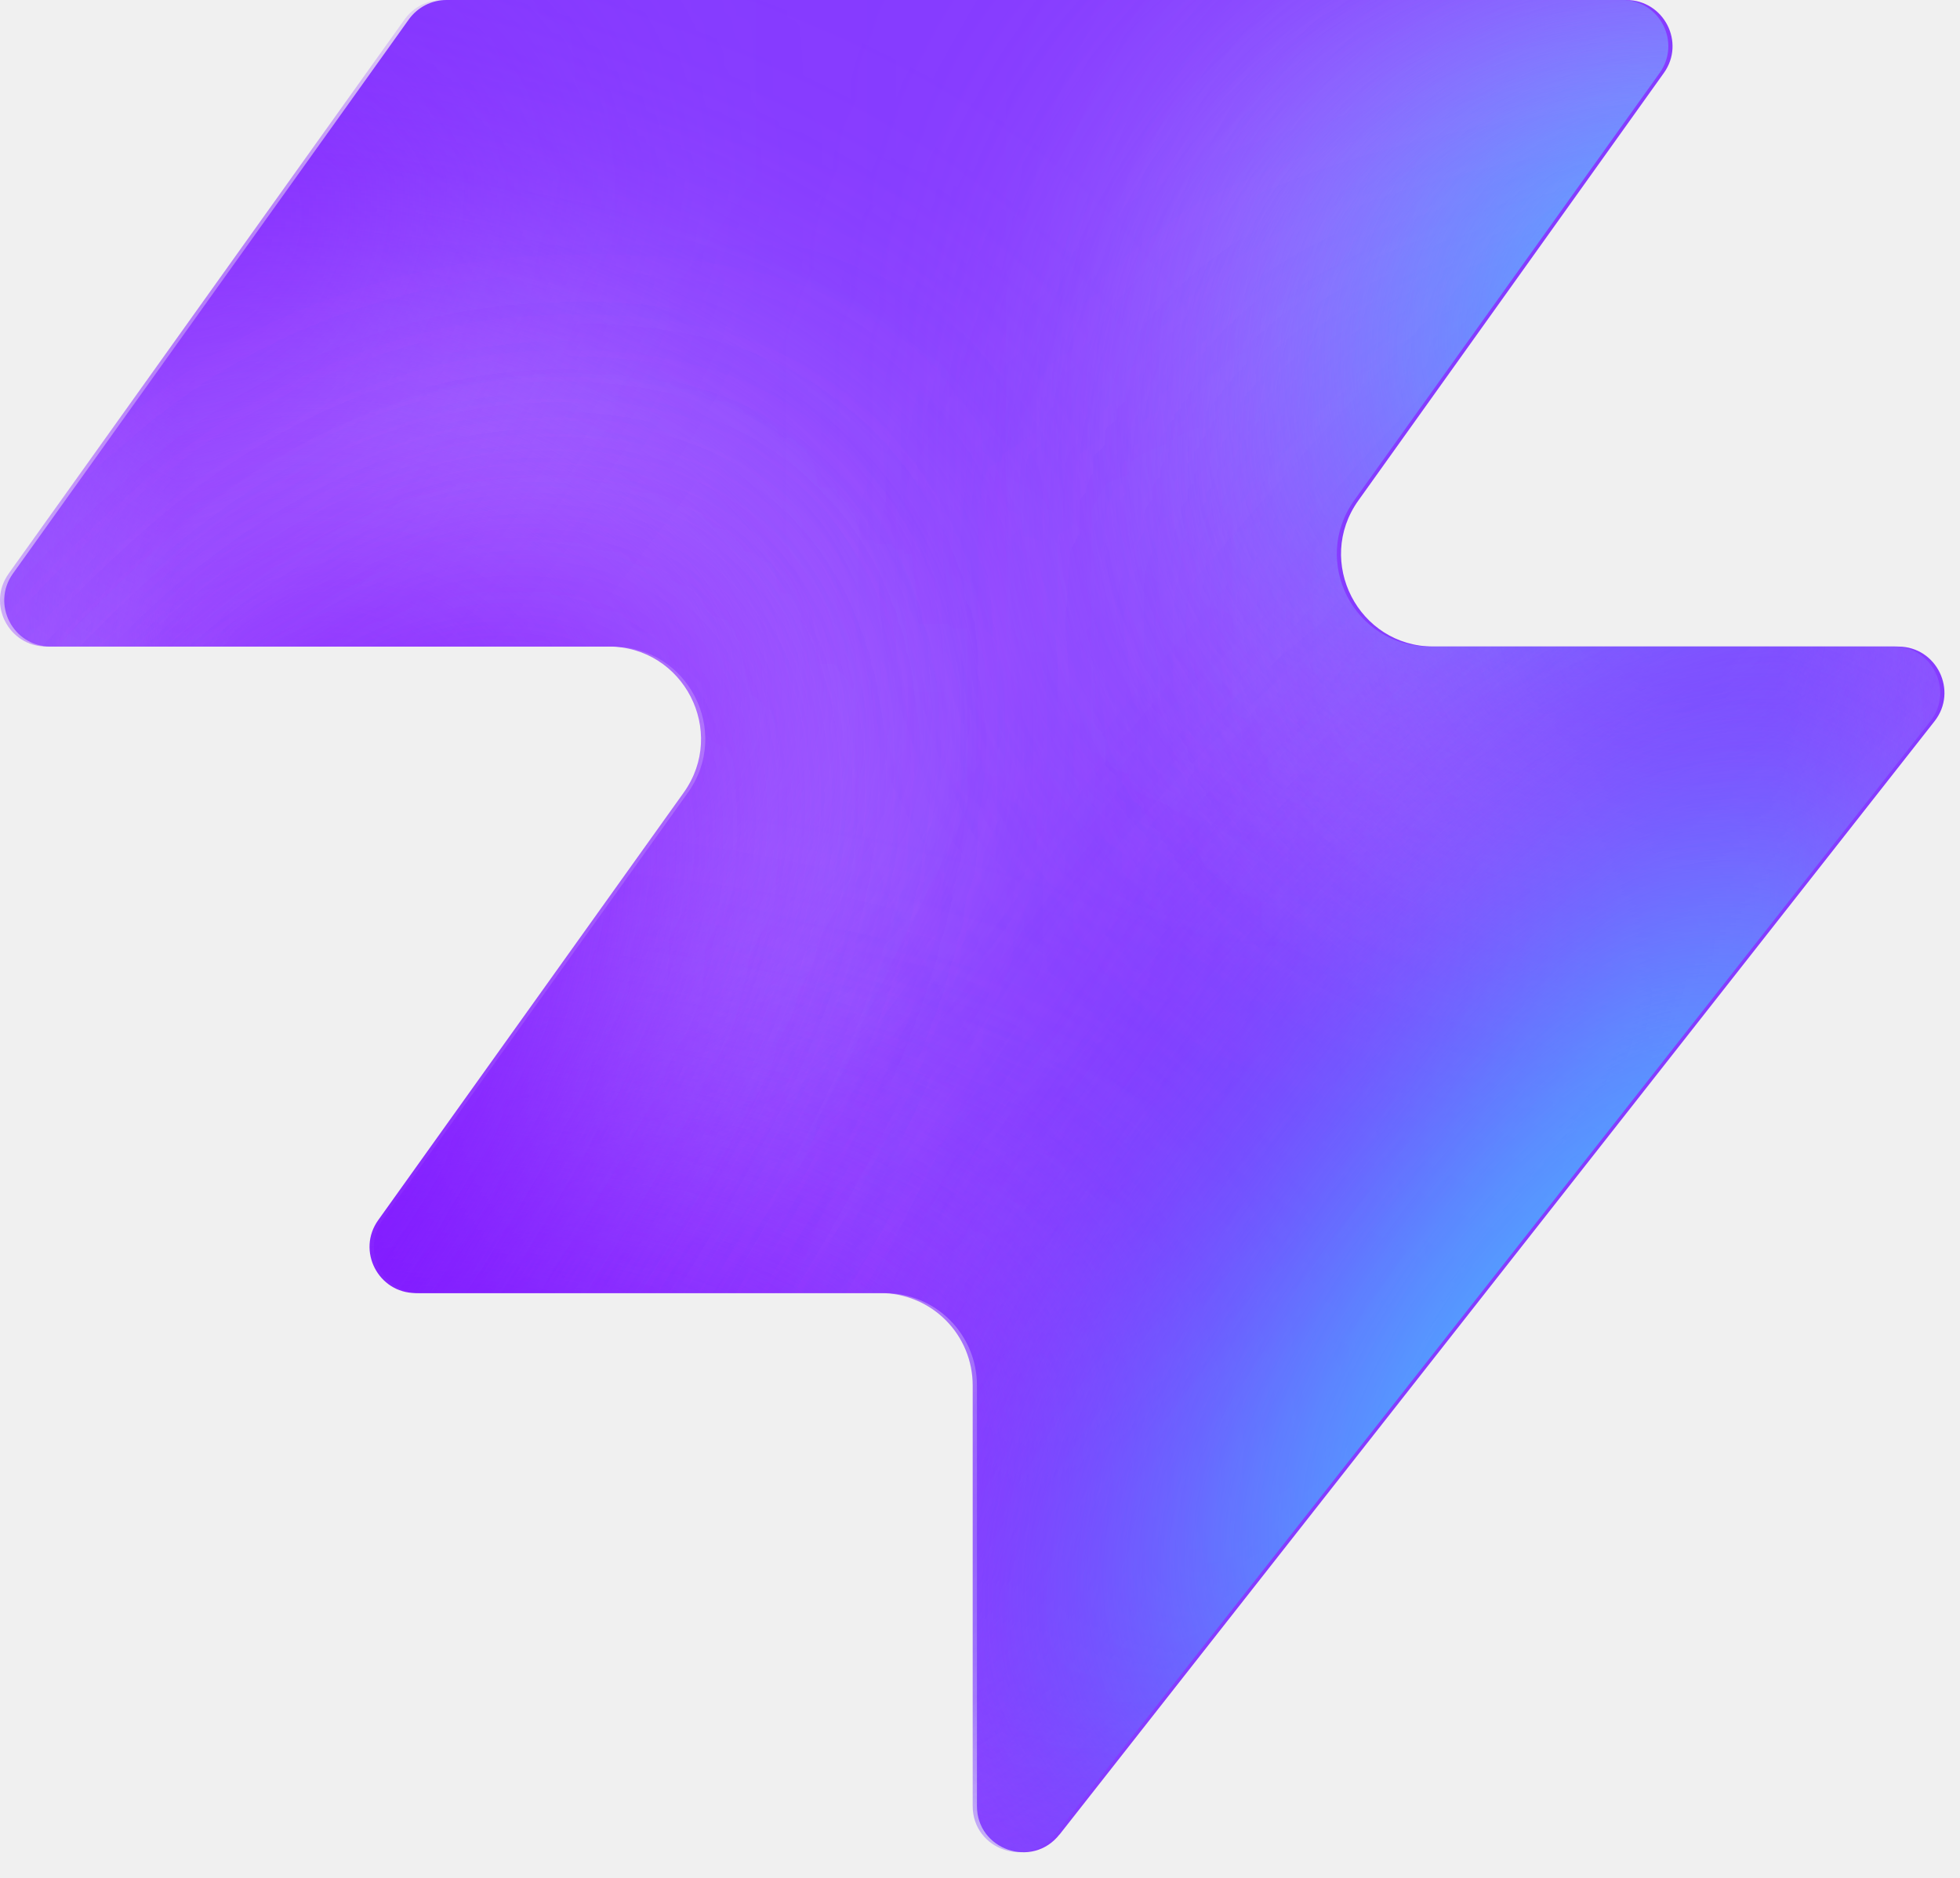
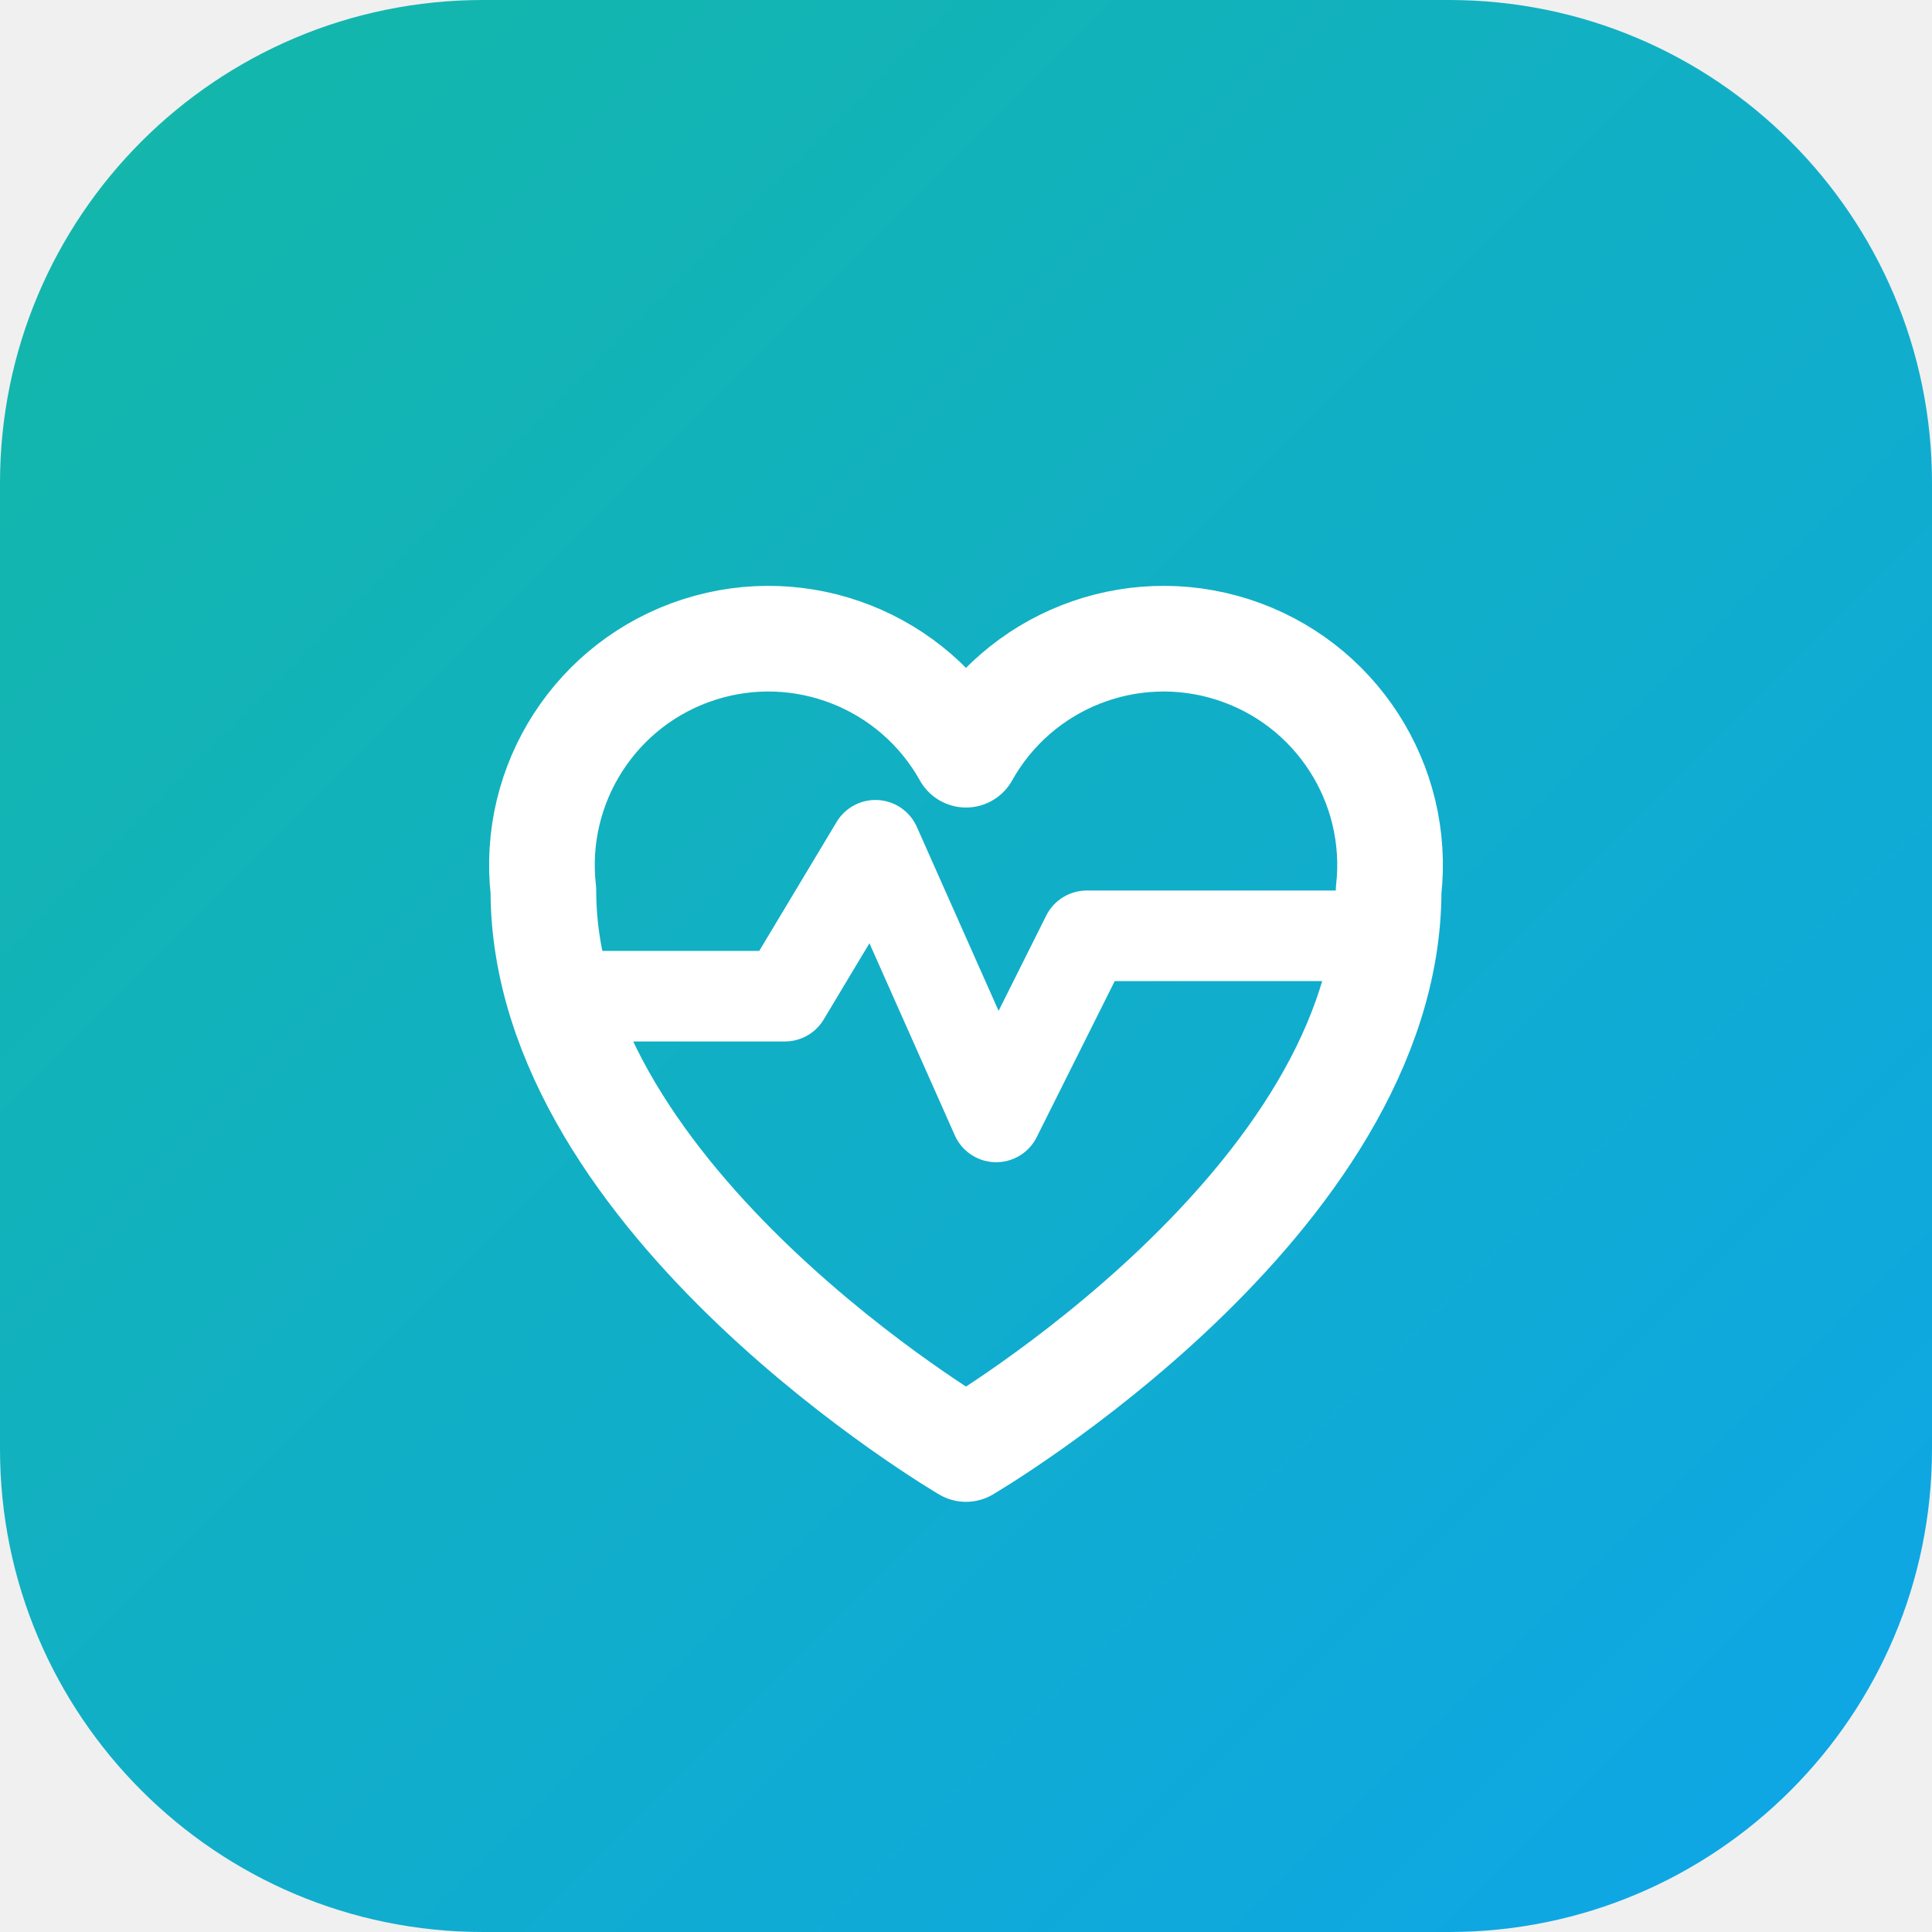
- <svg xmlns="http://www.w3.org/2000/svg" width="48" height="46" fill="none" viewBox="0 0 48 46">
-   <path fill="#863bff" d="M25.946 44.938c-.664.845-2.021.375-2.021-.698V33.937a2.26 2.26 0 0 0-2.262-2.262H10.287c-.92 0-1.456-1.04-.92-1.788l7.48-10.471c1.07-1.497 0-3.578-1.842-3.578H1.237c-.92 0-1.456-1.04-.92-1.788L10.013.474c.214-.297.556-.474.92-.474h28.894c.92 0 1.456 1.04.92 1.788l-7.48 10.471c-1.07 1.498 0 3.579 1.842 3.579h11.377c.943 0 1.473 1.088.89 1.83L25.947 44.94z" style="fill:#863bff;fill:color(display-p3 .525 .23 1);fill-opacity:1" />
-   <mask id="a" width="48" height="46" x="0" y="0" maskUnits="userSpaceOnUse" style="mask-type:alpha">
-     <path fill="#000" d="M25.842 44.938c-.664.844-2.021.375-2.021-.698V33.937a2.26 2.26 0 0 0-2.262-2.262H10.183c-.92 0-1.456-1.04-.92-1.788l7.48-10.471c1.07-1.498 0-3.579-1.842-3.579H1.133c-.92 0-1.456-1.04-.92-1.787L9.91.473c.214-.297.556-.474.92-.474h28.894c.92 0 1.456 1.04.92 1.788l-7.48 10.471c-1.07 1.498 0 3.578 1.842 3.578h11.377c.943 0 1.473 1.088.89 1.832L25.843 44.94z" style="fill:#000;fill-opacity:1" />
-   </mask>
-   <g mask="url(#a)">
-     <g filter="url(#b)">
-       <ellipse cx="5.508" cy="14.704" fill="#ede6ff" rx="5.508" ry="14.704" style="fill:#ede6ff;fill:color(display-p3 .927 .903 1);fill-opacity:1" transform="matrix(.00324 1 1 -.00324 -4.47 31.516)" />
-     </g>
-     <g filter="url(#c)">
-       <ellipse cx="10.399" cy="29.851" fill="#ede6ff" rx="10.399" ry="29.851" style="fill:#ede6ff;fill:color(display-p3 .927 .903 1);fill-opacity:1" transform="matrix(.00324 1 1 -.00324 -39.328 7.883)" />
-     </g>
-     <g filter="url(#d)">
-       <ellipse cx="5.508" cy="30.487" fill="#7e14ff" rx="5.508" ry="30.487" style="fill:#7e14ff;fill:color(display-p3 .492 .077 1);fill-opacity:1" transform="rotate(89.814 -25.913 -14.639)scale(1 -1)" />
-     </g>
-     <g filter="url(#e)">
-       <ellipse cx="5.508" cy="30.599" fill="#7e14ff" rx="5.508" ry="30.599" style="fill:#7e14ff;fill:color(display-p3 .492 .077 1);fill-opacity:1" transform="rotate(89.814 -32.644 -3.334)scale(1 -1)" />
-     </g>
-     <g filter="url(#f)">
-       <ellipse cx="5.508" cy="30.599" fill="#7e14ff" rx="5.508" ry="30.599" style="fill:#7e14ff;fill:color(display-p3 .492 .077 1);fill-opacity:1" transform="matrix(.00324 1 1 -.00324 -34.34 30.47)" />
-     </g>
-     <g filter="url(#g)">
-       <ellipse cx="14.072" cy="22.078" fill="#ede6ff" rx="14.072" ry="22.078" style="fill:#ede6ff;fill:color(display-p3 .927 .903 1);fill-opacity:1" transform="rotate(93.35 24.506 48.493)scale(-1 1)" />
-     </g>
-     <g filter="url(#h)">
-       <ellipse cx="3.47" cy="21.501" fill="#7e14ff" rx="3.47" ry="21.501" style="fill:#7e14ff;fill:color(display-p3 .492 .077 1);fill-opacity:1" transform="rotate(89.009 28.708 47.59)scale(-1 1)" />
-     </g>
-     <g filter="url(#i)">
-       <ellipse cx="3.47" cy="21.501" fill="#7e14ff" rx="3.47" ry="21.501" style="fill:#7e14ff;fill:color(display-p3 .492 .077 1);fill-opacity:1" transform="rotate(89.009 28.708 47.59)scale(-1 1)" />
-     </g>
-     <g filter="url(#j)">
-       <ellipse cx=".387" cy="8.972" fill="#7e14ff" rx="4.407" ry="29.108" style="fill:#7e14ff;fill:color(display-p3 .492 .077 1);fill-opacity:1" transform="rotate(39.51 .387 8.972)" />
-     </g>
-     <g filter="url(#k)">
-       <ellipse cx="47.523" cy="-6.092" fill="#7e14ff" rx="4.407" ry="29.108" style="fill:#7e14ff;fill:color(display-p3 .492 .077 1);fill-opacity:1" transform="rotate(37.892 47.523 -6.092)" />
-     </g>
-     <g filter="url(#l)">
-       <ellipse cx="41.412" cy="6.333" fill="#47bfff" rx="5.971" ry="9.665" style="fill:#47bfff;fill:color(display-p3 .28 .748 1);fill-opacity:1" transform="rotate(37.892 41.412 6.333)" />
-     </g>
-     <g filter="url(#m)">
-       <ellipse cx="-1.879" cy="38.332" fill="#7e14ff" rx="4.407" ry="29.108" style="fill:#7e14ff;fill:color(display-p3 .492 .077 1);fill-opacity:1" transform="rotate(37.892 -1.88 38.332)" />
-     </g>
-     <g filter="url(#n)">
-       <ellipse cx="-1.879" cy="38.332" fill="#7e14ff" rx="4.407" ry="29.108" style="fill:#7e14ff;fill:color(display-p3 .492 .077 1);fill-opacity:1" transform="rotate(37.892 -1.88 38.332)" />
-     </g>
-     <g filter="url(#o)">
-       <ellipse cx="35.651" cy="29.907" fill="#7e14ff" rx="4.407" ry="29.108" style="fill:#7e14ff;fill:color(display-p3 .492 .077 1);fill-opacity:1" transform="rotate(37.892 35.651 29.907)" />
-     </g>
-     <g filter="url(#p)">
-       <ellipse cx="38.418" cy="32.4" fill="#47bfff" rx="5.971" ry="15.297" style="fill:#47bfff;fill:color(display-p3 .28 .748 1);fill-opacity:1" transform="rotate(37.892 38.418 32.4)" />
-     </g>
-   </g>
+ <svg xmlns="http://www.w3.org/2000/svg" viewBox="0 0 64 64">
  <defs>
-     <filter id="b" width="60.045" height="41.654" x="-19.77" y="16.149" color-interpolation-filters="sRGB" filterUnits="userSpaceOnUse">
-       <feFlood flood-opacity="0" result="BackgroundImageFix" />
-       <feBlend in="SourceGraphic" in2="BackgroundImageFix" result="shape" />
-       <feGaussianBlur result="effect1_foregroundBlur_2002_17158" stdDeviation="7.659" />
-     </filter>
-     <filter id="c" width="90.34" height="51.437" x="-54.613" y="-7.533" color-interpolation-filters="sRGB" filterUnits="userSpaceOnUse">
-       <feFlood flood-opacity="0" result="BackgroundImageFix" />
-       <feBlend in="SourceGraphic" in2="BackgroundImageFix" result="shape" />
-       <feGaussianBlur result="effect1_foregroundBlur_2002_17158" stdDeviation="7.659" />
-     </filter>
-     <filter id="d" width="79.355" height="29.4" x="-49.64" y="2.03" color-interpolation-filters="sRGB" filterUnits="userSpaceOnUse">
-       <feFlood flood-opacity="0" result="BackgroundImageFix" />
-       <feBlend in="SourceGraphic" in2="BackgroundImageFix" result="shape" />
-       <feGaussianBlur result="effect1_foregroundBlur_2002_17158" stdDeviation="4.596" />
-     </filter>
-     <filter id="e" width="79.579" height="29.4" x="-45.045" y="20.029" color-interpolation-filters="sRGB" filterUnits="userSpaceOnUse">
-       <feFlood flood-opacity="0" result="BackgroundImageFix" />
-       <feBlend in="SourceGraphic" in2="BackgroundImageFix" result="shape" />
-       <feGaussianBlur result="effect1_foregroundBlur_2002_17158" stdDeviation="4.596" />
-     </filter>
-     <filter id="f" width="79.579" height="29.4" x="-43.513" y="21.178" color-interpolation-filters="sRGB" filterUnits="userSpaceOnUse">
-       <feFlood flood-opacity="0" result="BackgroundImageFix" />
-       <feBlend in="SourceGraphic" in2="BackgroundImageFix" result="shape" />
-       <feGaussianBlur result="effect1_foregroundBlur_2002_17158" stdDeviation="4.596" />
-     </filter>
-     <filter id="g" width="74.749" height="58.852" x="15.756" y="-17.901" color-interpolation-filters="sRGB" filterUnits="userSpaceOnUse">
-       <feFlood flood-opacity="0" result="BackgroundImageFix" />
-       <feBlend in="SourceGraphic" in2="BackgroundImageFix" result="shape" />
-       <feGaussianBlur result="effect1_foregroundBlur_2002_17158" stdDeviation="7.659" />
-     </filter>
-     <filter id="h" width="61.377" height="25.362" x="23.548" y="2.284" color-interpolation-filters="sRGB" filterUnits="userSpaceOnUse">
-       <feFlood flood-opacity="0" result="BackgroundImageFix" />
-       <feBlend in="SourceGraphic" in2="BackgroundImageFix" result="shape" />
-       <feGaussianBlur result="effect1_foregroundBlur_2002_17158" stdDeviation="4.596" />
-     </filter>
-     <filter id="i" width="61.377" height="25.362" x="23.548" y="2.284" color-interpolation-filters="sRGB" filterUnits="userSpaceOnUse">
-       <feFlood flood-opacity="0" result="BackgroundImageFix" />
-       <feBlend in="SourceGraphic" in2="BackgroundImageFix" result="shape" />
-       <feGaussianBlur result="effect1_foregroundBlur_2002_17158" stdDeviation="4.596" />
-     </filter>
-     <filter id="j" width="56.045" height="63.649" x="-27.636" y="-22.853" color-interpolation-filters="sRGB" filterUnits="userSpaceOnUse">
-       <feFlood flood-opacity="0" result="BackgroundImageFix" />
-       <feBlend in="SourceGraphic" in2="BackgroundImageFix" result="shape" />
-       <feGaussianBlur result="effect1_foregroundBlur_2002_17158" stdDeviation="4.596" />
-     </filter>
-     <filter id="k" width="54.814" height="64.646" x="20.116" y="-38.415" color-interpolation-filters="sRGB" filterUnits="userSpaceOnUse">
-       <feFlood flood-opacity="0" result="BackgroundImageFix" />
-       <feBlend in="SourceGraphic" in2="BackgroundImageFix" result="shape" />
-       <feGaussianBlur result="effect1_foregroundBlur_2002_17158" stdDeviation="4.596" />
-     </filter>
-     <filter id="l" width="33.541" height="35.313" x="24.641" y="-11.323" color-interpolation-filters="sRGB" filterUnits="userSpaceOnUse">
-       <feFlood flood-opacity="0" result="BackgroundImageFix" />
-       <feBlend in="SourceGraphic" in2="BackgroundImageFix" result="shape" />
-       <feGaussianBlur result="effect1_foregroundBlur_2002_17158" stdDeviation="4.596" />
-     </filter>
-     <filter id="m" width="54.814" height="64.646" x="-29.286" y="6.009" color-interpolation-filters="sRGB" filterUnits="userSpaceOnUse">
-       <feFlood flood-opacity="0" result="BackgroundImageFix" />
-       <feBlend in="SourceGraphic" in2="BackgroundImageFix" result="shape" />
-       <feGaussianBlur result="effect1_foregroundBlur_2002_17158" stdDeviation="4.596" />
-     </filter>
-     <filter id="n" width="54.814" height="64.646" x="-29.286" y="6.009" color-interpolation-filters="sRGB" filterUnits="userSpaceOnUse">
-       <feFlood flood-opacity="0" result="BackgroundImageFix" />
-       <feBlend in="SourceGraphic" in2="BackgroundImageFix" result="shape" />
-       <feGaussianBlur result="effect1_foregroundBlur_2002_17158" stdDeviation="4.596" />
-     </filter>
-     <filter id="o" width="54.814" height="64.646" x="8.244" y="-2.416" color-interpolation-filters="sRGB" filterUnits="userSpaceOnUse">
-       <feFlood flood-opacity="0" result="BackgroundImageFix" />
-       <feBlend in="SourceGraphic" in2="BackgroundImageFix" result="shape" />
-       <feGaussianBlur result="effect1_foregroundBlur_2002_17158" stdDeviation="4.596" />
-     </filter>
-     <filter id="p" width="39.409" height="43.623" x="18.713" y="10.588" color-interpolation-filters="sRGB" filterUnits="userSpaceOnUse">
-       <feFlood flood-opacity="0" result="BackgroundImageFix" />
-       <feBlend in="SourceGraphic" in2="BackgroundImageFix" result="shape" />
-       <feGaussianBlur result="effect1_foregroundBlur_2002_17158" stdDeviation="4.596" />
-     </filter>
+     <linearGradient id="g" x1="0" y1="0" x2="1" y2="1">
+       <stop offset="0" stop-color="#14b8a6" />
+       <stop offset="1" stop-color="#0ea5e9" />
+     </linearGradient>
  </defs>
+   <rect width="64" height="64" rx="16" fill="url(#g)" />
+   <path d="M32 48s-14-8.2-14-18.5A7.5 7.5 0 0 1 32 25a7.5 7.5 0 0 1 14 4.5C46 39.8 32 48 32 48z" fill="none" stroke="#fff" stroke-width="3.5" stroke-linejoin="round" />
+   <path d="M19 33h7l3-5 4 9 3-6h9" fill="none" stroke="#fff" stroke-width="3" stroke-linecap="round" stroke-linejoin="round" />
</svg>
